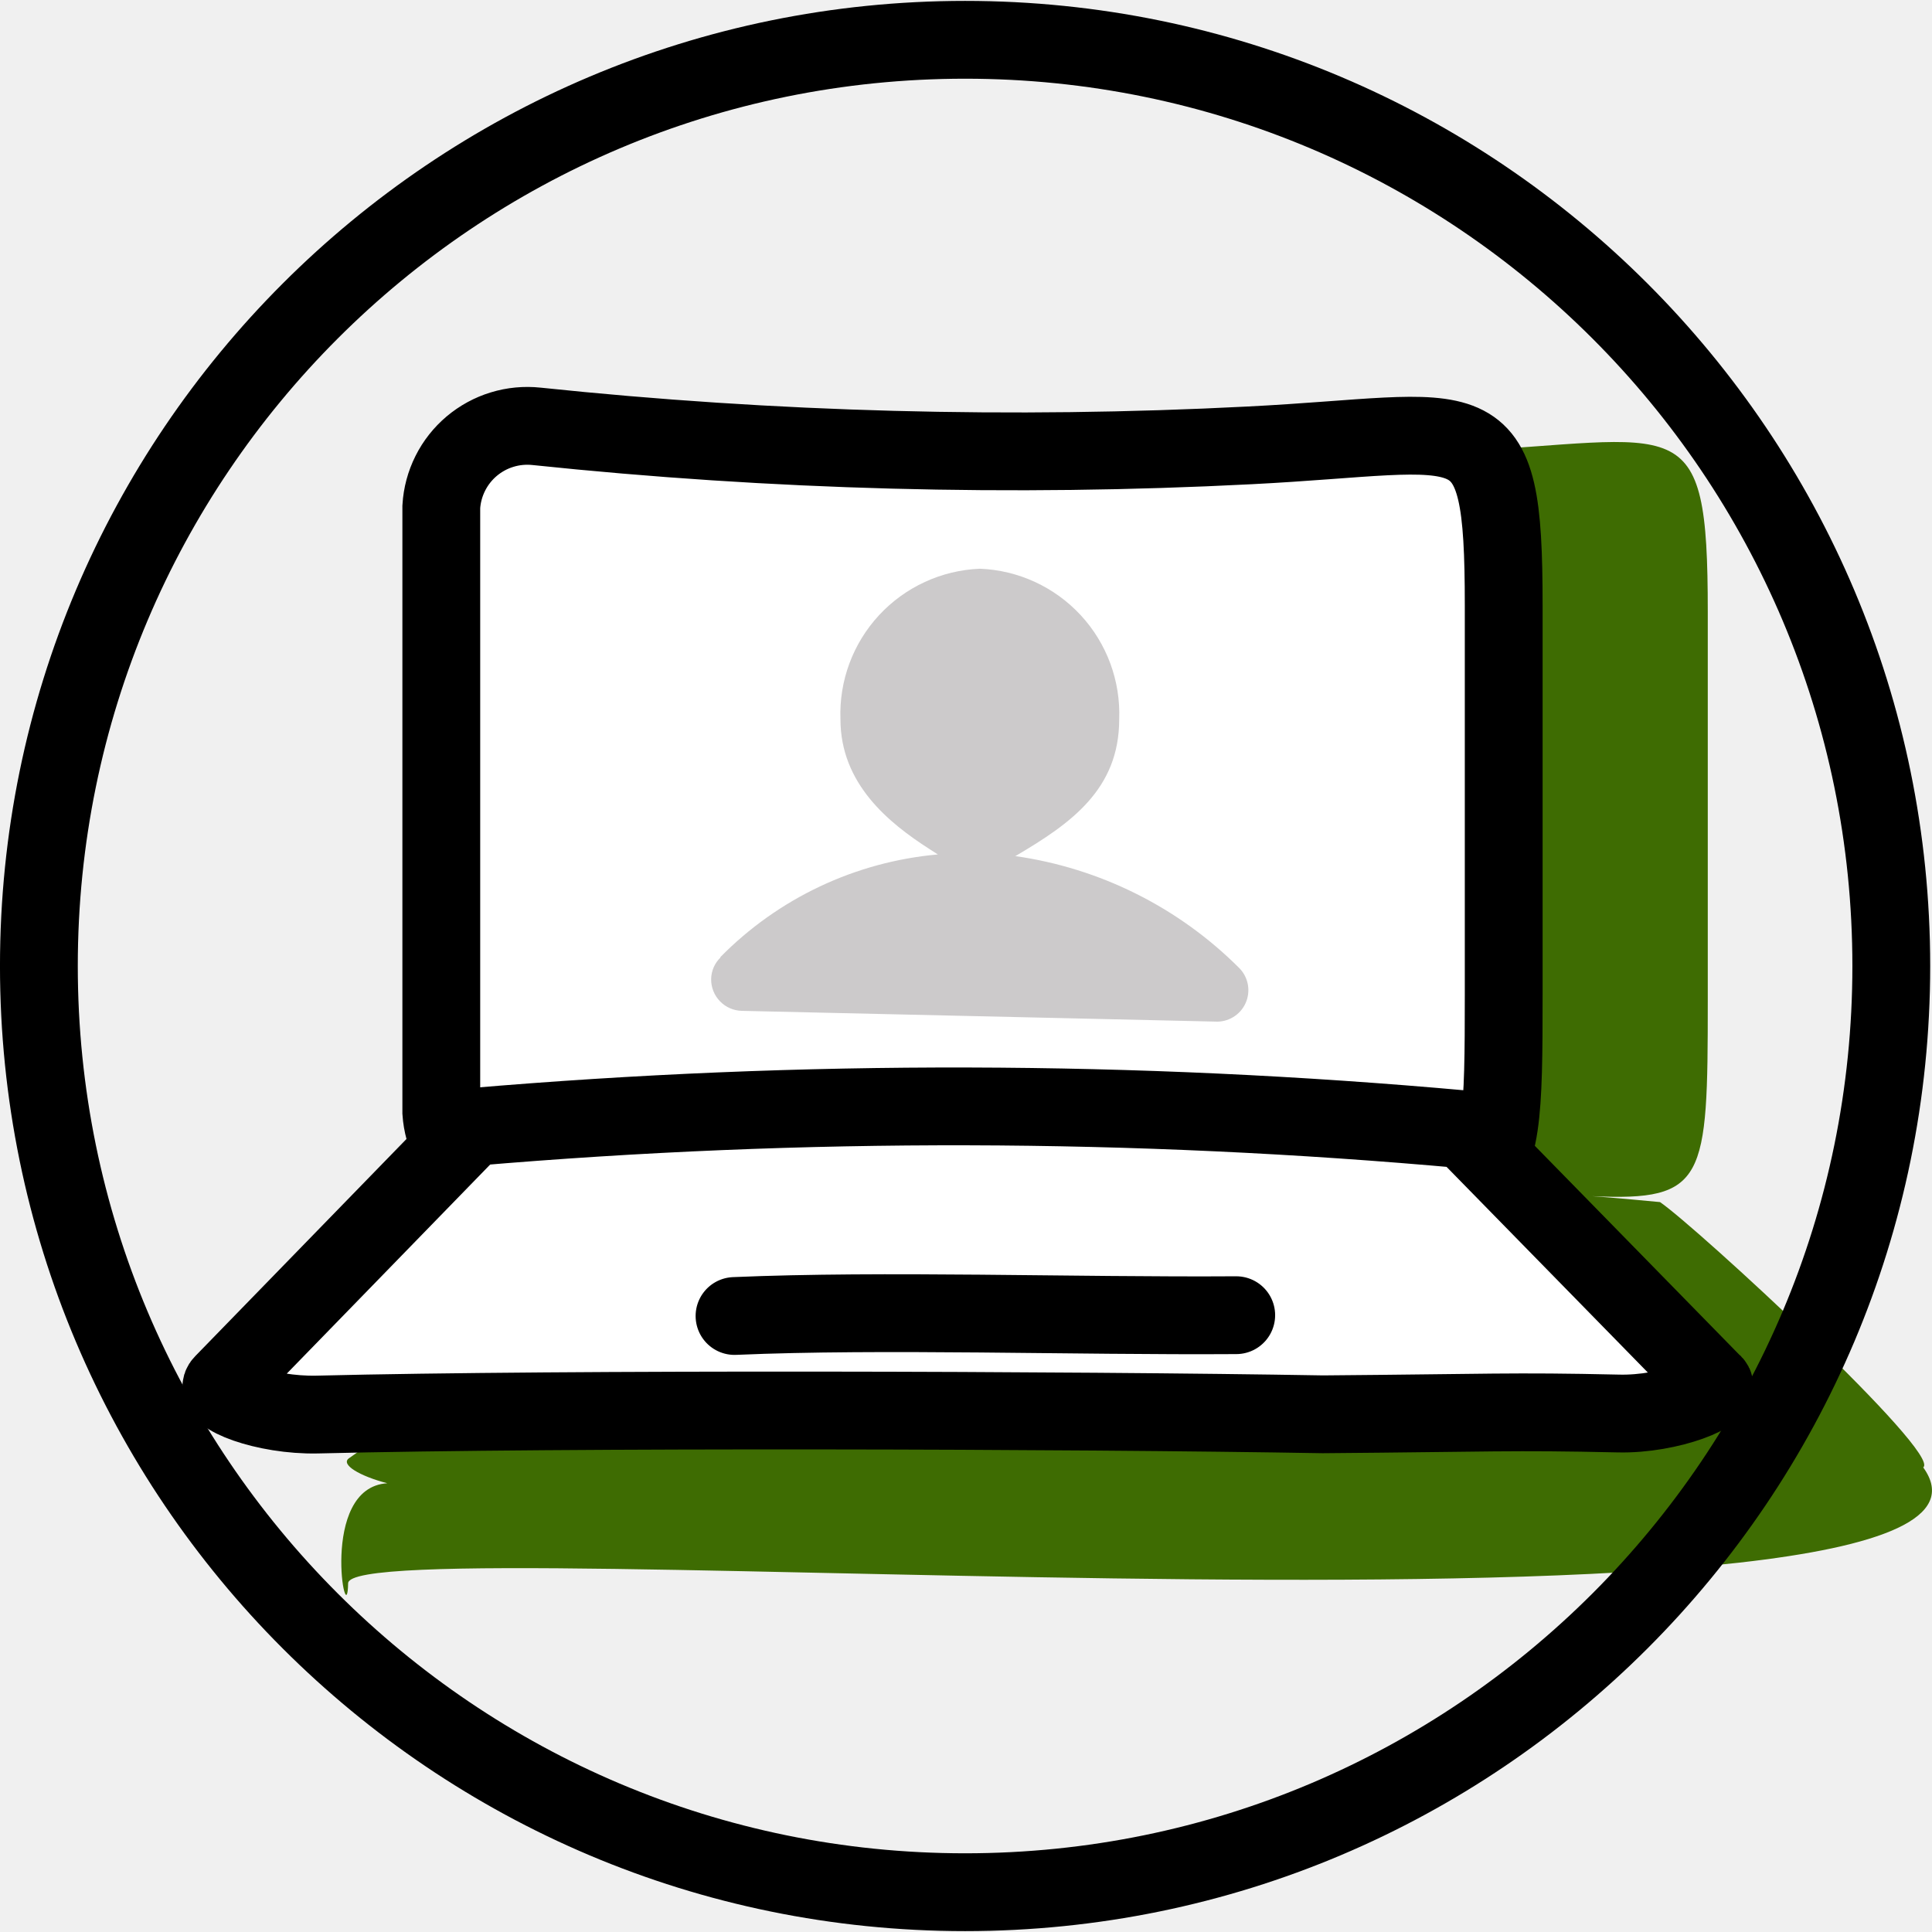
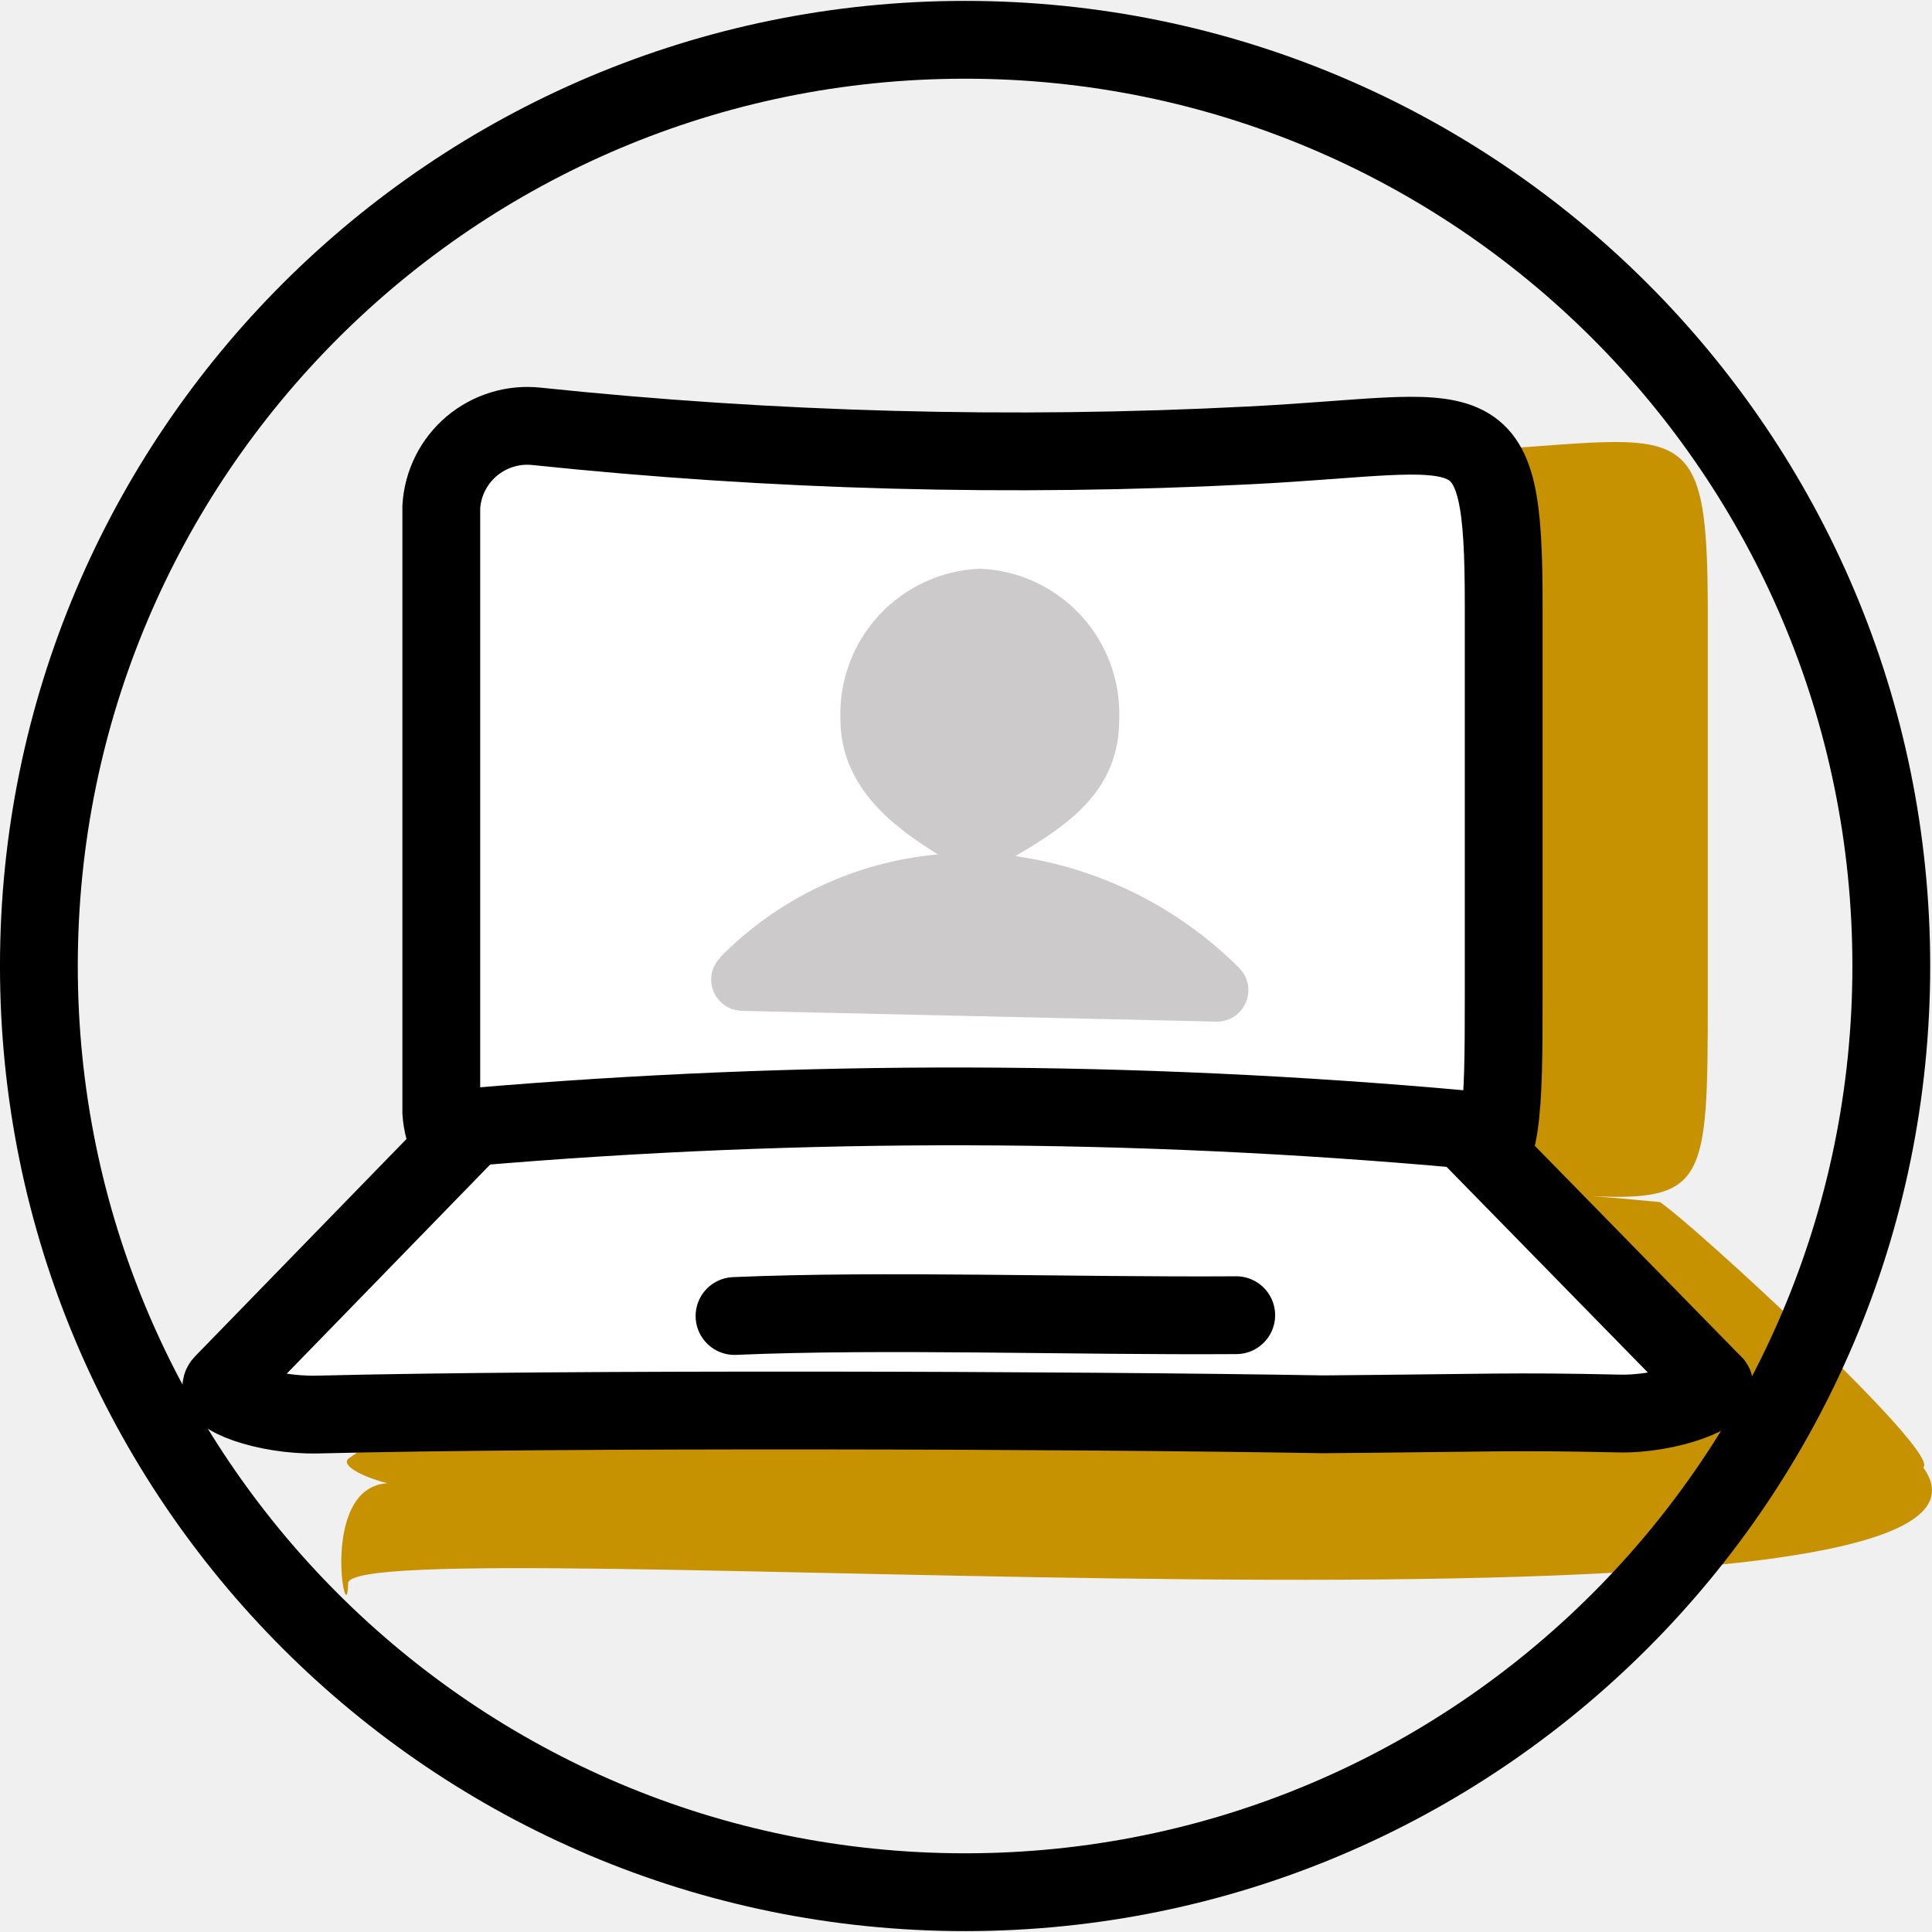
<svg xmlns="http://www.w3.org/2000/svg" width="70" height="70" viewBox="0 0 70 70" fill="none">
-   <path fill-rule="evenodd" clip-rule="evenodd" d="M14.032 53.741C11.524 53.896 12.584 59.311 12.613 57.367C12.642 55.238 74.96 60.506 69.682 53.167C70.362 52.662 61.478 44.468 60.146 43.554C59.33 43.476 58.503 43.398 57.687 43.34C61.799 43.525 61.876 42.757 61.876 36.273V22.159C61.876 14.665 60.953 15.948 52.661 16.366C44.047 16.801 35.413 16.571 26.834 15.675C26.415 15.63 25.991 15.67 25.587 15.793C25.184 15.916 24.81 16.119 24.487 16.391C24.165 16.662 23.9 16.997 23.711 17.373C23.521 17.75 23.41 18.161 23.383 18.582V40.531C23.428 41.269 23.735 41.967 24.248 42.5C24.761 43.032 25.447 43.365 26.183 43.437L25.95 43.457L12.642 52.837C12.331 53.06 13.021 53.478 14.032 53.741Z" fill="#3E6C02" />
+   <path fill-rule="evenodd" clip-rule="evenodd" d="M14.032 53.741C11.524 53.896 12.584 59.311 12.613 57.367C12.642 55.238 74.96 60.506 69.682 53.167C70.362 52.662 61.478 44.468 60.146 43.554C59.33 43.476 58.503 43.398 57.687 43.34C61.799 43.525 61.876 42.757 61.876 36.273V22.159C61.876 14.665 60.953 15.948 52.661 16.366C44.047 16.801 35.413 16.571 26.834 15.675C26.415 15.63 25.991 15.67 25.587 15.793C25.184 15.916 24.81 16.119 24.487 16.391C24.165 16.662 23.9 16.997 23.711 17.373C23.521 17.75 23.41 18.161 23.383 18.582V40.531C23.428 41.269 23.735 41.967 24.248 42.5C24.761 43.032 25.447 43.365 26.183 43.437L25.95 43.457L12.642 52.837C12.331 53.06 13.021 53.478 14.032 53.741Z" fill="#C79202" />
  <path fill-rule="evenodd" clip-rule="evenodd" d="M44.947 42.791C36.443 42.444 27.926 42.594 19.44 43.238C19.02 43.277 18.596 43.232 18.193 43.105C17.791 42.977 17.418 42.771 17.096 42.498C16.774 42.224 16.511 41.889 16.321 41.512C16.131 41.135 16.018 40.724 15.989 40.303V18.363C16.014 17.942 16.125 17.53 16.314 17.152C16.503 16.774 16.767 16.439 17.09 16.166C17.413 15.894 17.787 15.689 18.191 15.566C18.595 15.442 19.02 15.402 19.44 15.447C28.018 16.347 36.653 16.578 45.267 16.137C53.559 15.72 54.482 14.436 54.482 21.931V36.045C54.482 44.618 54.346 43.209 44.947 42.791Z" fill="white" stroke="black" stroke-width="2.819" stroke-miterlimit="22.926" stroke-linecap="round" />
  <path fill-rule="evenodd" clip-rule="evenodd" d="M53.054 40.919L62.036 50.096C62.551 50.426 60.5 51.262 58.634 51.214C54.726 51.126 54.046 51.194 47.932 51.243C38.911 51.087 20.501 51.029 11.48 51.252C9.614 51.291 7.65 50.553 8.078 50.125L17.118 40.832C29.076 39.81 41.101 39.839 53.054 40.919Z" fill="white" stroke="black" stroke-width="2.819" stroke-miterlimit="22.926" stroke-linecap="round" stroke-linejoin="round" />
  <path fill-rule="evenodd" clip-rule="evenodd" d="M35.506 20.606C36.897 20.661 38.21 21.267 39.156 22.289C40.102 23.311 40.603 24.667 40.551 26.059C40.551 28.606 38.791 29.84 36.808 31.007L36.779 31.017C39.852 31.452 42.701 32.875 44.896 35.07C45.06 35.233 45.17 35.443 45.212 35.671C45.254 35.898 45.225 36.133 45.13 36.345C45.035 36.556 44.878 36.733 44.68 36.852C44.482 36.972 44.252 37.029 44.021 37.014L26.884 36.625C26.582 36.62 26.295 36.495 26.086 36.278C25.876 36.061 25.761 35.77 25.766 35.469C25.772 35.175 25.894 34.895 26.106 34.691L26.096 34.681C28.199 32.544 30.993 31.224 33.98 30.958L33.678 30.764C32.191 29.811 30.451 28.392 30.451 26.059C30.4 24.666 30.904 23.31 31.851 22.288C32.799 21.266 34.113 20.661 35.506 20.606Z" fill="#CCCACB" />
  <path d="M34.967 68.558C53.501 68.558 68.525 53.533 68.525 35C68.525 16.466 53.501 1.442 34.967 1.442C16.434 1.442 1.409 16.466 1.409 35C1.409 53.533 16.434 68.558 34.967 68.558Z" stroke="black" stroke-width="2.819" stroke-miterlimit="22.926" stroke-linecap="round" stroke-linejoin="round" />
  <path d="M26.613 47.681C32.028 47.448 38.871 47.691 44.791 47.652" stroke="black" stroke-width="2.819" stroke-miterlimit="22.926" stroke-linecap="round" />
</svg>
